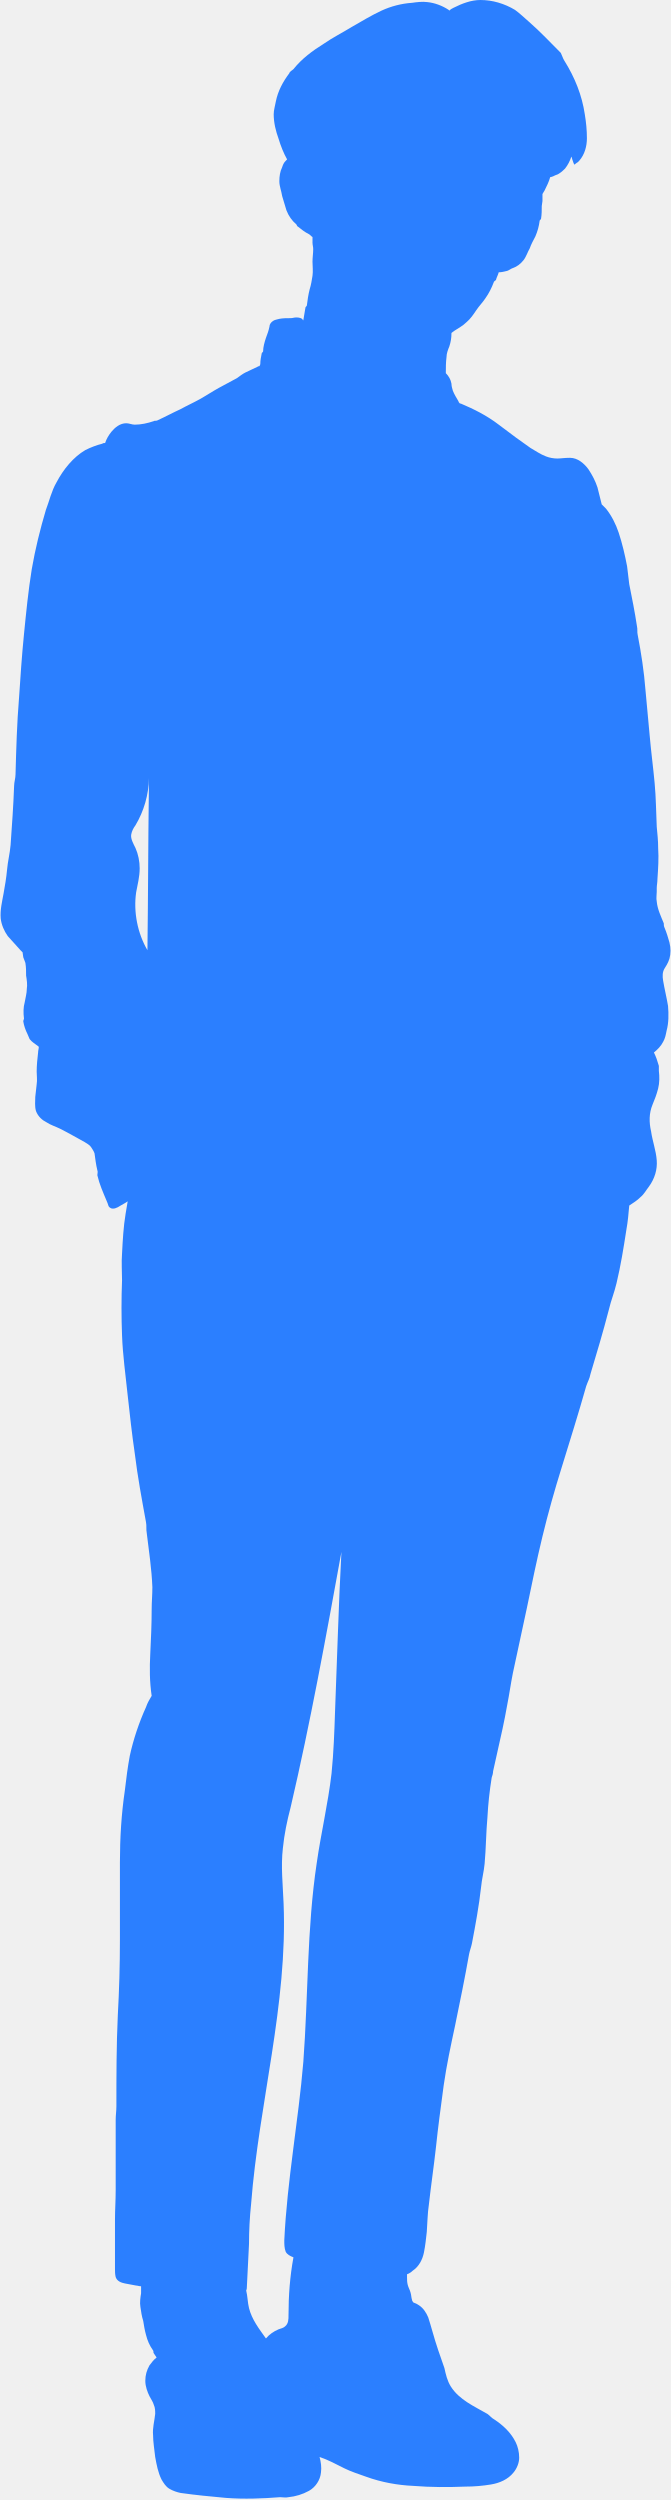
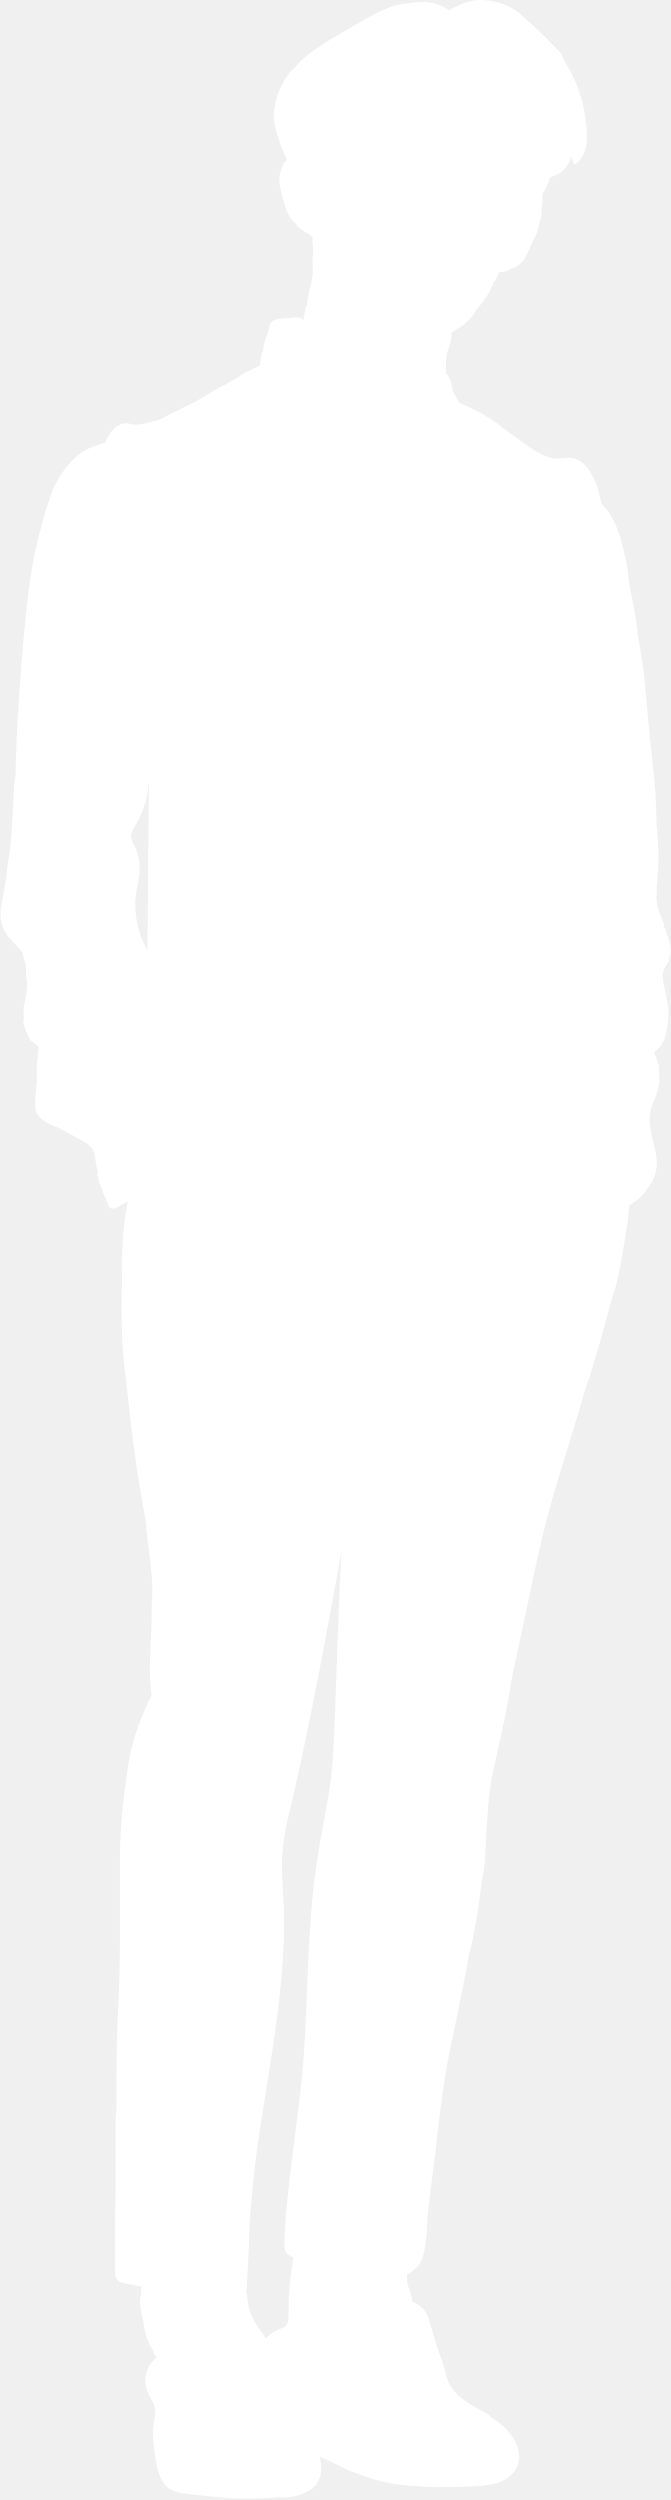
- <svg xmlns="http://www.w3.org/2000/svg" version="1.1" id="Warstwa_1" x="0px" y="0px" width="950px" height="3544px" viewBox="0 0 95 354.4" style="enable-background:new 0 0 95 354.4;" xml:space="preserve" fill="#2B7FFF">
+ <svg xmlns="http://www.w3.org/2000/svg" version="1.1" id="Warstwa_1" x="0px" y="0px" width="950px" height="3544px" viewBox="0 0 95 354.4" style="enable-background:new 0 0 95 354.4;" xml:space="preserve" fill="#FFFFFF">
  <g>
    <path d="M94.9,135.9c0.2-0.7,0.2-1.5,0-2.3c-0.2-0.7-0.4-1.4-0.7-2.1c-0.1-0.2-0.1-0.4-0.1-0.6c-0.4-1-0.9-2-1-3.1         c-0.1-0.5,0-0.9,0-1.4c0-0.2,0-0.3,0-0.5c0-0.4,0.1-0.8,0.1-1.3c0.1-1.5,0.2-2.9,0.1-4.4c0-1-0.1-2-0.2-3c-0.1-2.1-0.1-4.1-0.3-6.2         c-0.2-2.2-0.5-4.4-0.7-6.7c-0.2-2.2-0.4-4.3-0.6-6.5c-0.2-2.6-0.6-5.2-1.1-7.8c-0.1-0.4,0-0.8-0.1-1.2c-0.3-2-0.7-4-1.1-6         c-0.1-0.8-0.2-1.7-0.3-2.5c-0.3-1.6-0.7-3.3-1.2-4.8c-0.4-1.2-1-2.4-1.8-3.4c-0.2-0.2-0.4-0.4-0.6-0.6c-0.2-0.8-0.4-1.6-0.6-2.4         c-0.3-0.9-0.7-1.7-1.3-2.6c-0.6-0.8-1.5-1.6-2.6-1.6C80,64.9,79.5,65,79,65c-0.5,0-1.1-0.1-1.6-0.3c-0.8-0.3-1.5-0.8-2.2-1.2         L73.1,62c-0.8-0.6-1.6-1.2-2.4-1.8c-1.7-1.3-3.5-2.2-5.4-3c0,0,0,0-0.1,0c-0.1-0.1-0.2-0.2-0.2-0.3c-0.3-0.5-0.6-1-0.8-1.5         c-0.1-0.3-0.2-0.7-0.2-1c-0.1-0.6-0.4-1.1-0.8-1.5c0-0.8,0-1.5,0.1-2.3c0-0.5,0.2-1,0.4-1.5c0.2-0.6,0.3-1.2,0.3-1.9         c0.1-0.1,0.3-0.2,0.4-0.3c0.6-0.4,1.2-0.7,1.7-1.2c0.6-0.5,1-1.1,1.4-1.7c0.4-0.6,0.9-1.1,1.3-1.7c0.5-0.7,0.9-1.5,1.2-2.3         c0-0.1,0.2-0.2,0.3-0.3c0.1-0.4,0.3-0.7,0.4-1.1c0.4,0,0.8-0.1,1.2-0.2c0.3-0.1,0.5-0.3,0.8-0.4c0.6-0.2,1.1-0.6,1.5-1.1         c0.4-0.5,0.6-1.2,0.9-1.7c0.2-0.6,0.5-1.1,0.8-1.7c0.3-0.7,0.5-1.4,0.6-2.2c0-0.1,0.2-0.2,0.2-0.3c0.1-0.6,0.1-1.2,0.1-1.8         c0-0.2,0.1-0.5,0.1-0.7c0-0.2,0-0.5,0-0.7c0-0.1,0-0.2,0-0.3c0.1-0.2,0.2-0.3,0.3-0.5c0.3-0.6,0.6-1.2,0.8-1.9l0.1,0l0.3-0.1         c0.2-0.1,0.4-0.2,0.7-0.3c0.5-0.3,0.7-0.5,1-0.8c0.4-0.5,0.7-1.1,0.9-1.7c0.1,0.2,0.1,0.4,0.2,0.6l0.1,0.3l0.1,0.2c0,0.1,0,0,0.1,0         l0.1-0.1c0.1-0.1,0.3-0.2,0.3-0.2l0.2-0.2c0.8-0.9,1.1-2.1,1.1-3.2c0-1.1-0.1-2.2-0.3-3.4c-0.4-2.7-1.4-5.2-2.9-7.6         c-0.2-0.3-0.3-0.7-0.5-1.1C78,6,76.6,4.5,75,3.1c-0.7-0.6-1.3-1.2-2-1.7C71.5,0.5,69.8,0,68.1,0c-1.3,0-2.6,0.5-3.8,1.1         c-0.2,0.1-0.4,0.2-0.6,0.4c0,0-0.1-0.1-0.1-0.1c-0.9-0.6-2-1-3-1.1c-0.7-0.1-1.5,0-2.2,0.1c-1.5,0.1-3,0.5-4.3,1.1         c-1.5,0.7-2.8,1.5-4.2,2.3c-1.3,0.8-2.7,1.5-4,2.4c-1.6,1-3.1,2.1-4.3,3.6c-0.2,0.2-0.5,0.3-0.6,0.6c-0.9,1.2-1.6,2.5-1.9,4         c-0.1,0.6-0.3,1.2-0.3,1.8c0,1.2,0.3,2.4,0.7,3.5c0.3,1,0.7,2,1.2,2.9c-0.1,0.1-0.1,0.1-0.2,0.2c-0.3,0.3-0.4,0.6-0.5,0.9         c-0.3,0.6-0.4,1.3-0.4,2c0,0.7,0.3,1.4,0.4,2.1c0.2,0.7,0.4,1.3,0.6,2c0.3,0.8,0.8,1.5,1.4,2c0.1,0.1,0.1,0.3,0.2,0.3         c0.5,0.4,1,0.8,1.6,1.1c0.2,0.1,0.3,0.3,0.5,0.4c0,0.3,0,0.5,0,0.8c0,0.3,0.1,0.6,0.1,0.9c0,0.6-0.1,1.2-0.1,1.8c0,0.7,0.1,1.3,0,2         c-0.1,0.6-0.2,1.3-0.4,1.9c-0.2,0.8-0.3,1.5-0.4,2.3c0,0.1-0.2,0.2-0.2,0.3c-0.1,0.6-0.2,1.2-0.3,1.8c0,0-0.1,0-0.1-0.1         C42.8,45.1,42.4,45,42,45c-0.3,0-0.5,0.1-0.8,0.1c-0.5,0-1.1,0-1.6,0.1c-0.3,0.1-0.6,0.1-0.9,0.3c-0.3,0.2-0.5,0.5-0.5,0.8         c-0.1,0.5-0.3,1.1-0.5,1.6c-0.2,0.6-0.4,1.3-0.4,1.9c0,0.1-0.2,0.2-0.2,0.3c-0.1,0.5-0.2,1-0.2,1.5c0,0.1-0.1,0.2-0.1,0.3         c0,0-0.1,0-0.1,0c-0.6,0.3-1.3,0.6-1.9,0.9c-0.4,0.2-0.8,0.5-1.2,0.8c-0.9,0.5-1.7,0.9-2.6,1.4c-0.9,0.5-1.8,1.1-2.7,1.6         c-0.9,0.5-1.8,0.9-2.7,1.4c-1.1,0.5-2.2,1.1-3.3,1.6c-0.2,0.1-0.4,0-0.5,0.1c-0.9,0.3-1.8,0.5-2.7,0.5c-0.4,0-0.8-0.2-1.2-0.2         c-0.9,0-1.6,0.6-2.1,1.2c-0.4,0.5-0.7,1-0.9,1.6c-0.1,0-0.3,0-0.4,0.1c-0.8,0.2-1.6,0.5-2.4,0.9C10.4,64.8,9,66.5,8,68.4         c-0.7,1.2-1,2.6-1.5,3.9c-0.8,2.7-1.5,5.5-2,8.4c-0.5,3.1-0.8,6.2-1.1,9.2c-0.3,3-0.5,6-0.7,9c-0.3,3.6-0.4,7.3-0.5,10.9         c0,0.5-0.2,1.1-0.2,1.6c-0.1,2.8-0.3,5.6-0.5,8.4c-0.1,1.2-0.4,2.3-0.5,3.5c-0.1,1.1-0.3,2.3-0.5,3.4c-0.2,1.1-0.5,2.3-0.4,3.5         c0.1,0.9,0.5,1.8,1,2.5c0.6,0.7,1.2,1.3,1.8,2c0.1,0.1,0.2,0.2,0.3,0.3c0,0.2,0.1,0.5,0.1,0.7c0.1,0.3,0.2,0.5,0.3,0.8         c0.1,0.6,0.1,1.2,0.1,1.8c0.1,0.6,0.2,1.3,0.1,1.9c0,0.6-0.2,1.3-0.3,1.9c-0.2,0.7-0.2,1.5-0.1,2.3c0,0.1-0.1,0.2-0.1,0.4         c0.1,0.6,0.3,1.2,0.6,1.8c0.1,0.2,0.2,0.5,0.3,0.7c0.3,0.4,0.8,0.7,1.2,1c0,0,0.1,0.1,0.1,0.1c0,0.3-0.1,0.5-0.1,0.8         c-0.1,0.9-0.2,1.8-0.2,2.7c0,0.6,0.1,1.2,0,1.8L5,155.5c0,0.6-0.1,1.3,0.1,2c0.3,0.8,0.9,1.3,1.5,1.6c0.6,0.4,1.3,0.6,1.9,0.9         c1.2,0.6,2.4,1.3,3.5,1.9c0.3,0.2,0.7,0.4,0.9,0.7c0.2,0.3,0.4,0.6,0.5,0.9c0.1,0.7,0.2,1.6,0.4,2.4c0.1,0.2,0,0.5,0,0.7         c0.3,1.3,0.8,2.4,1.3,3.6c0.1,0.2,0.2,0.5,0.3,0.8c0.2,0.3,0.5,0.4,0.9,0.3c0.3-0.1,0.5-0.2,0.8-0.4l0.7-0.4         c0.1-0.1,0.2-0.1,0.3-0.2c-0.1,0.6-0.2,1.2-0.3,1.8c-0.3,1.8-0.4,3.7-0.5,5.6c-0.1,1.3,0,2.5,0,3.8c-0.1,2.6-0.1,5.2,0,7.8         c0.1,2.8,0.5,5.6,0.8,8.5c0.3,2.7,0.6,5.5,1,8.2c0.4,3.3,1,6.5,1.6,9.8c0.1,0.5,0,1,0.1,1.5c0.3,2.5,0.7,5.1,0.8,7.7         c0,1.1-0.1,2.1-0.1,3.2c0,2.1-0.1,4.2-0.2,6.3c-0.1,1.9-0.1,3.9,0.2,5.9c-0.3,0.5-0.6,1-0.8,1.6c-1,2.2-1.8,4.6-2.3,6.9         c-0.3,1.6-0.5,3.2-0.7,4.9c-0.5,3.4-0.7,6.8-0.7,10.2l0,11c0,3.6-0.1,7.1-0.3,10.7c-0.2,4.3-0.2,8.6-0.2,12.9         c0,0.6-0.1,1.3-0.1,1.9l0,10c0,1.4-0.1,2.8-0.1,4.1l0,4.1l0,2l0,1c0,0.3,0,0.7,0.1,1.1c0.2,0.6,0.8,0.8,1.3,0.9         c0.5,0.1,1,0.2,1.6,0.3c0.2,0,0.4,0.1,0.7,0.1c0,0,0,0.1,0,0.1c0,0.3,0,0.6,0,0.9c-0.1,0.6-0.2,1.3-0.1,1.9c0.1,0.7,0.2,1.4,0.4,2         c0.1,0.6,0.2,1.3,0.4,2c0.2,0.8,0.5,1.5,1,2.2c0.1,0.1,0,0.3,0.1,0.4c0.1,0.2,0.3,0.4,0.4,0.6c-0.4,0.3-0.7,0.7-1,1.1         c-0.4,0.7-0.6,1.4-0.6,2.2c0,0.8,0.3,1.6,0.6,2.2c0.2,0.4,0.5,0.8,0.6,1.2c0.2,0.4,0.2,0.9,0.2,1.3c-0.1,1-0.4,2-0.3,3         c0,1,0.2,2.1,0.3,3.1c0.2,1.1,0.4,2.2,0.9,3.2c0.3,0.5,0.6,1,1.1,1.3c0.5,0.3,1.1,0.5,1.6,0.6c2.1,0.3,4.2,0.5,6.4,0.7         c2.6,0.2,5.2,0.1,7.7-0.1c0.4,0,0.8,0.1,1.2,0c1-0.1,2-0.4,2.9-0.9c0.9-0.5,1.6-1.5,1.7-2.6c0.1-0.7,0-1.5-0.2-2.2         c1.2,0.4,2.3,1,3.5,1.6c1,0.5,2,0.8,3.1,1.2c2.2,0.8,4.5,1.2,6.7,1.3c2.5,0.2,4.9,0.2,7.4,0.1c1.2,0,2.4-0.1,3.6-0.3         c1.2-0.2,2.4-0.7,3.2-1.7c0.5-0.6,0.8-1.4,0.8-2.1c0-0.8-0.2-1.6-0.5-2.2c-0.7-1.4-1.8-2.4-3-3.2c-0.4-0.2-0.7-0.6-1-0.8         c-1.9-1.1-4-2-5.2-3.9c-0.5-0.8-0.7-1.7-0.9-2.6c-0.6-1.7-1.2-3.4-1.7-5.2c-0.2-0.7-0.4-1.4-0.6-2c-0.3-0.7-0.7-1.3-1.3-1.7         c-0.3-0.2-0.5-0.3-0.8-0.4c-0.1-0.1-0.2-0.3-0.2-0.4c-0.1-0.3-0.1-0.7-0.2-1c-0.1-0.4-0.3-0.7-0.4-1.1c-0.1-0.4-0.1-0.7-0.1-1.1         c0-0.1,0-0.2,0-0.4c0.3-0.1,0.6-0.3,0.8-0.5c0.9-0.6,1.4-1.6,1.6-2.6c0.2-1,0.3-2,0.4-2.9c0.1-1.3,0.1-2.6,0.3-3.9         c0.3-2.7,0.7-5.4,1-8.1c0.3-2.9,0.7-5.8,1.1-8.8c0.4-2.8,1-5.6,1.6-8.4c0.7-3.4,1.4-6.8,2-10.2c0.1-0.5,0.3-1,0.4-1.5         c0.5-2.6,1-5.3,1.3-8c0.1-1.1,0.4-2.2,0.5-3.3c0.2-2.2,0.2-4.4,0.4-6.6c0.1-1.9,0.3-3.7,0.6-5.6c0.1-0.3,0.2-0.6,0.2-0.9         c0.2-0.9,0.4-1.8,0.6-2.7c0.5-2.2,1-4.4,1.4-6.7c0.3-1.5,0.5-3,0.8-4.5l2-9.3c0.7-3.4,1.4-6.8,2.2-10.1c0.8-3.3,1.7-6.5,2.7-9.7         c1.2-3.9,2.4-7.7,3.5-11.6c0.2-0.6,0.5-1.1,0.6-1.7c0.9-3,1.8-6,2.6-9.1c0.3-1.3,0.8-2.5,1.1-3.8c0.6-2.5,1-5,1.4-7.6         c0.2-1.1,0.3-2.2,0.4-3.4c0.6-0.4,1.1-0.7,1.6-1.2c0.5-0.4,0.8-1,1.2-1.5c0.8-1.1,1.2-2.4,1.1-3.7c-0.1-1.4-0.6-2.7-0.8-4.1         c-0.3-1.3-0.3-2.6,0.2-3.8c0.3-0.7,0.6-1.5,0.8-2.3c0.2-0.8,0.2-1.7,0.1-2.5c0-0.2,0-0.5,0-0.7c-0.2-0.7-0.4-1.3-0.7-1.9         c0.5-0.4,1-0.9,1.3-1.5c0.3-0.5,0.4-1.1,0.5-1.6c0.3-1.1,0.3-2.3,0.2-3.5c-0.2-1.2-0.5-2.4-0.7-3.6c-0.1-0.6-0.1-1.2,0.2-1.7         C94.3,137.1,94.7,136.6,94.9,135.9z M21.1,112.2c-0.1,7.5-0.1,15-0.2,22.5c-1.4-2.4-2-5.4-1.6-8.2c0.2-1.1,0.5-2.2,0.5-3.4         c0-1-0.2-2-0.6-2.9c-0.3-0.6-0.7-1.3-0.6-1.9c0.1-0.5,0.3-0.9,0.6-1.3c1.2-2,1.9-4.4,1.9-6.7L21.1,112.2z M47.5,242.5         c-0.1,3-0.2,5.9-0.5,8.9c-0.5,4.3-1.5,8.5-2.1,12.7c-1.4,9.3-1.2,18.8-1.9,28.2c-0.7,8.4-2.3,16.8-2.7,25.3c0,0.5,0,1.1,0.2,1.6         c0.2,0.4,0.6,0.6,1.1,0.8c-0.5,2.7-0.7,5.4-0.7,8.2c0,0.6,0,1.2-0.5,1.6c-0.2,0.2-0.6,0.3-0.9,0.4c-0.7,0.3-1.3,0.7-1.8,1.3         c-1-1.4-2-2.7-2.4-4.3c-0.2-0.8-0.2-1.7-0.4-2.5c0.1-0.2,0.1-0.4,0.1-0.6c0.1-2,0.2-4,0.3-6c0-1.9,0.1-3.8,0.3-5.7         c1.1-14.2,5.2-28.3,4.6-42.6c-0.1-2.6-0.4-5.2-0.1-7.8c0.2-2,0.6-3.9,1.1-5.8c2.8-12,5-24.1,7.2-36.2C48,227.4,47.8,235,47.5,242.5         z" />
  </g>
</svg>
